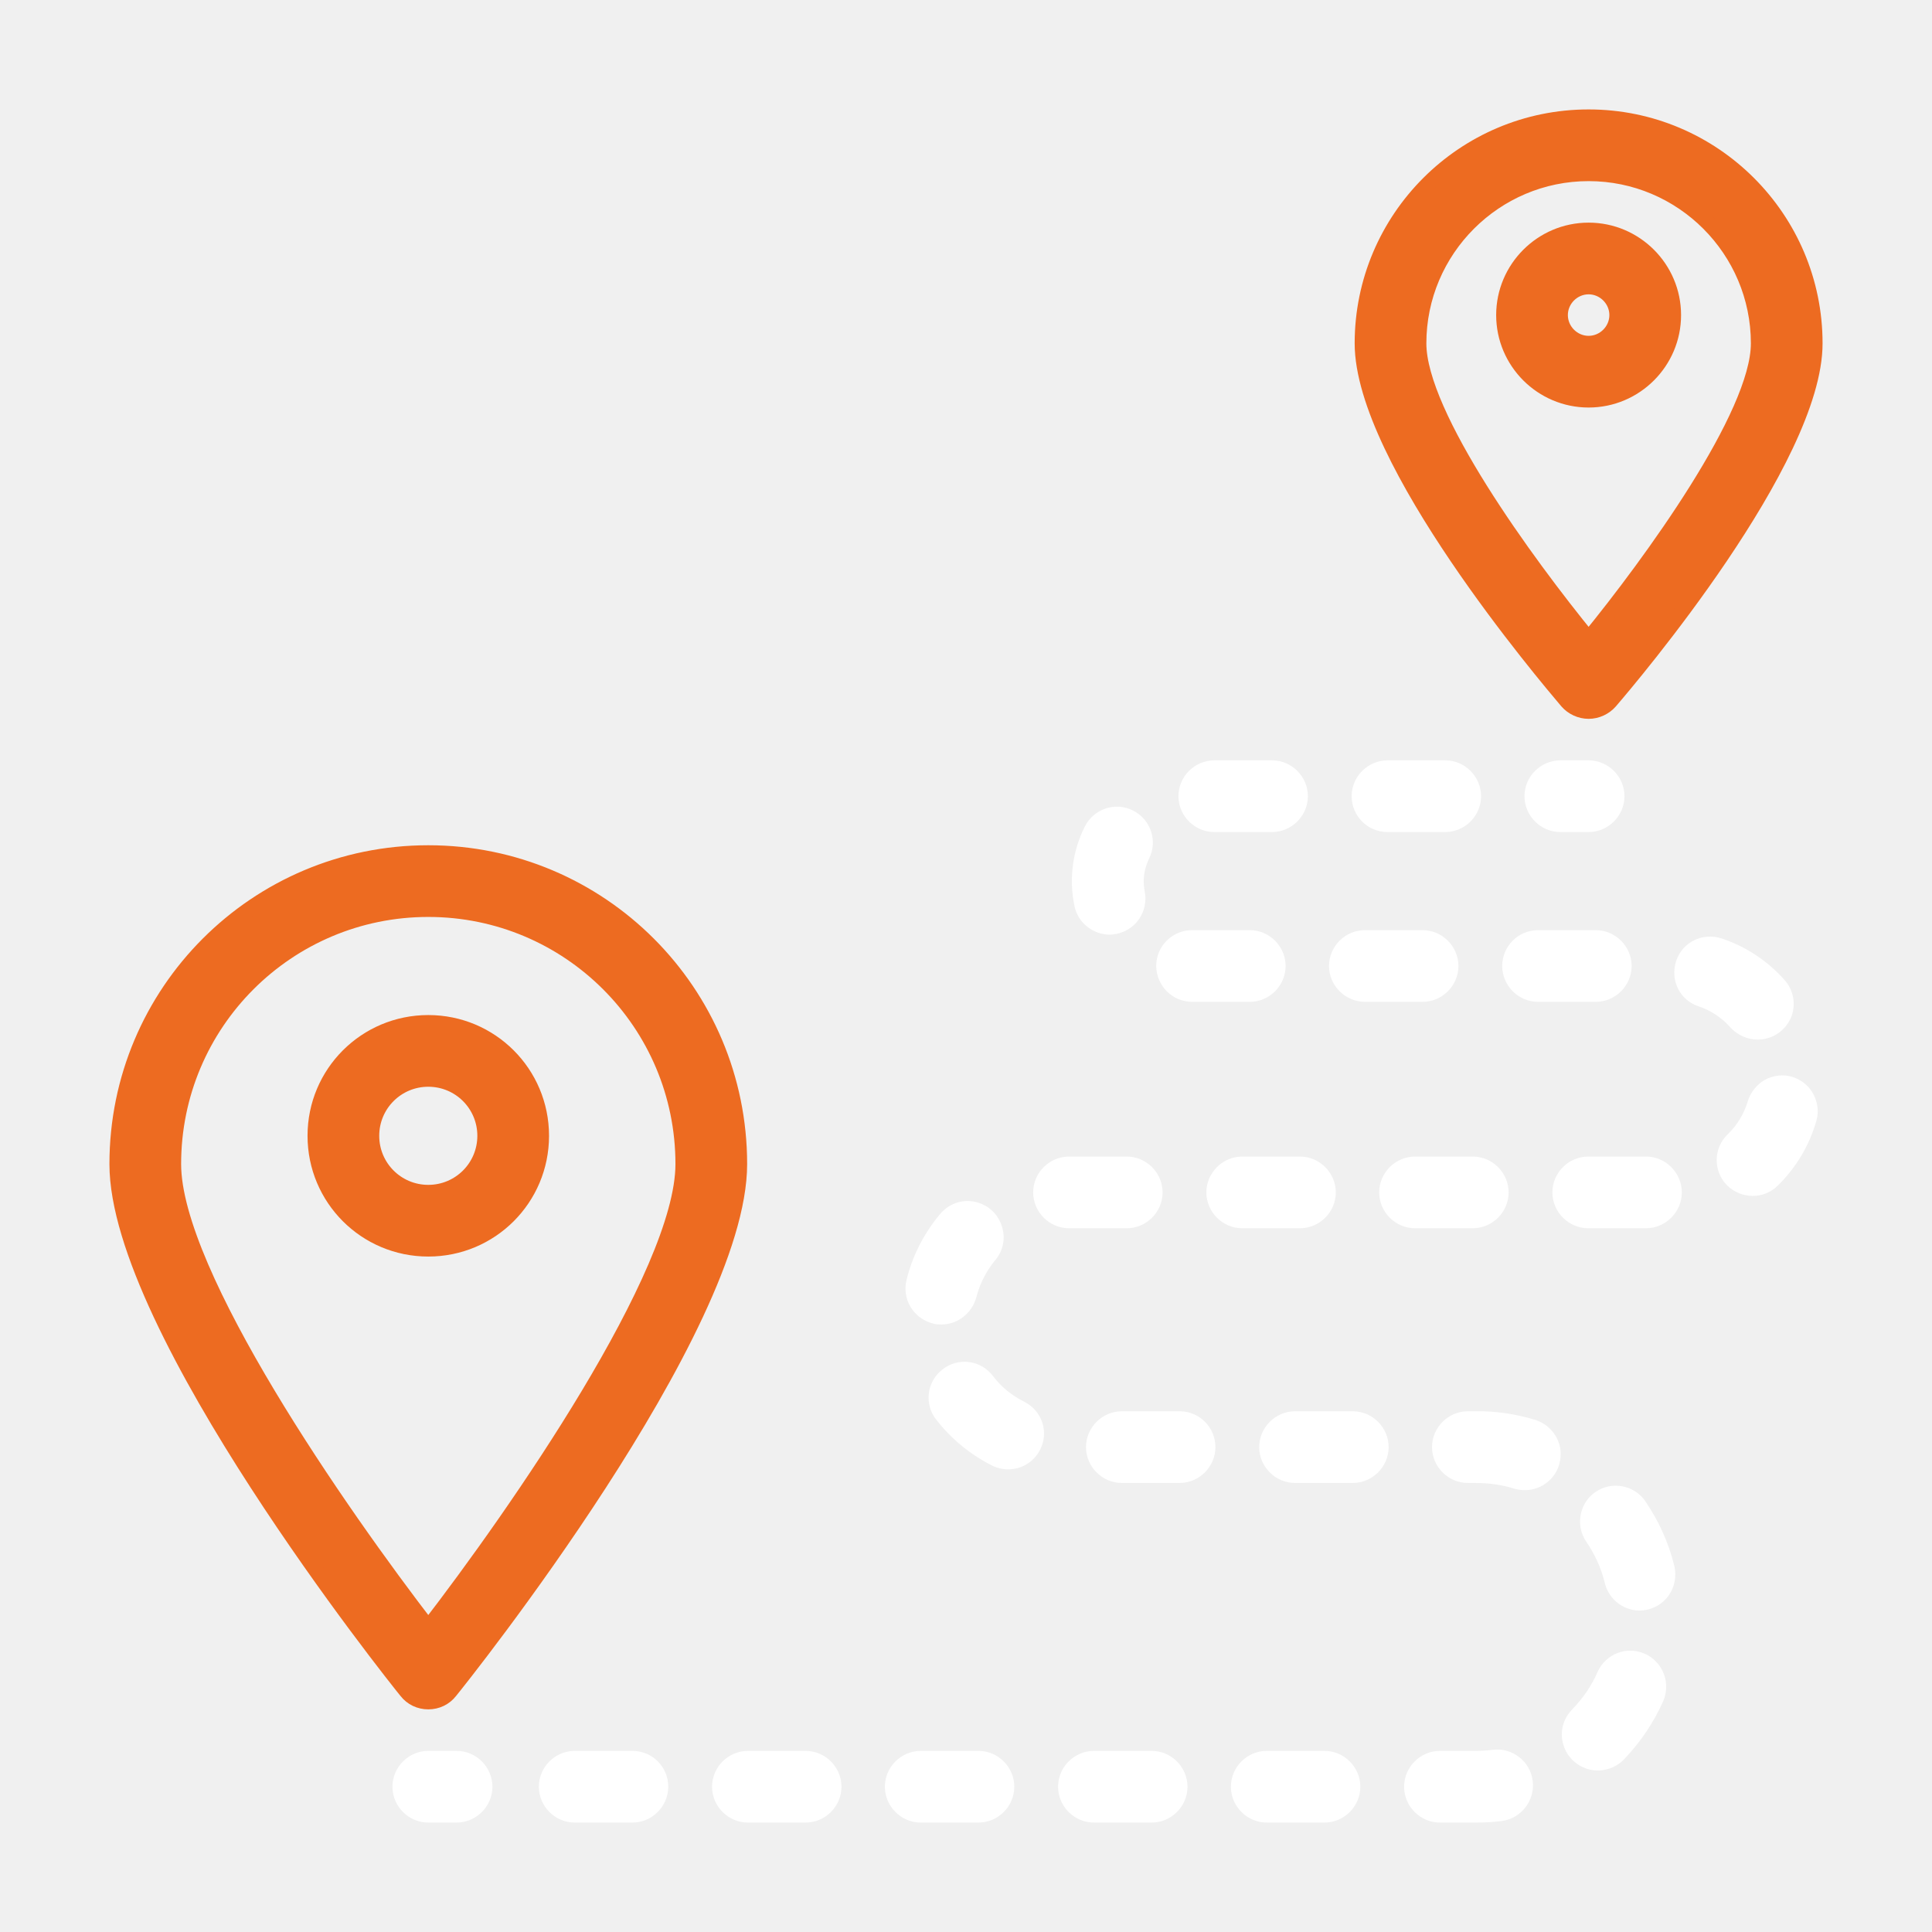
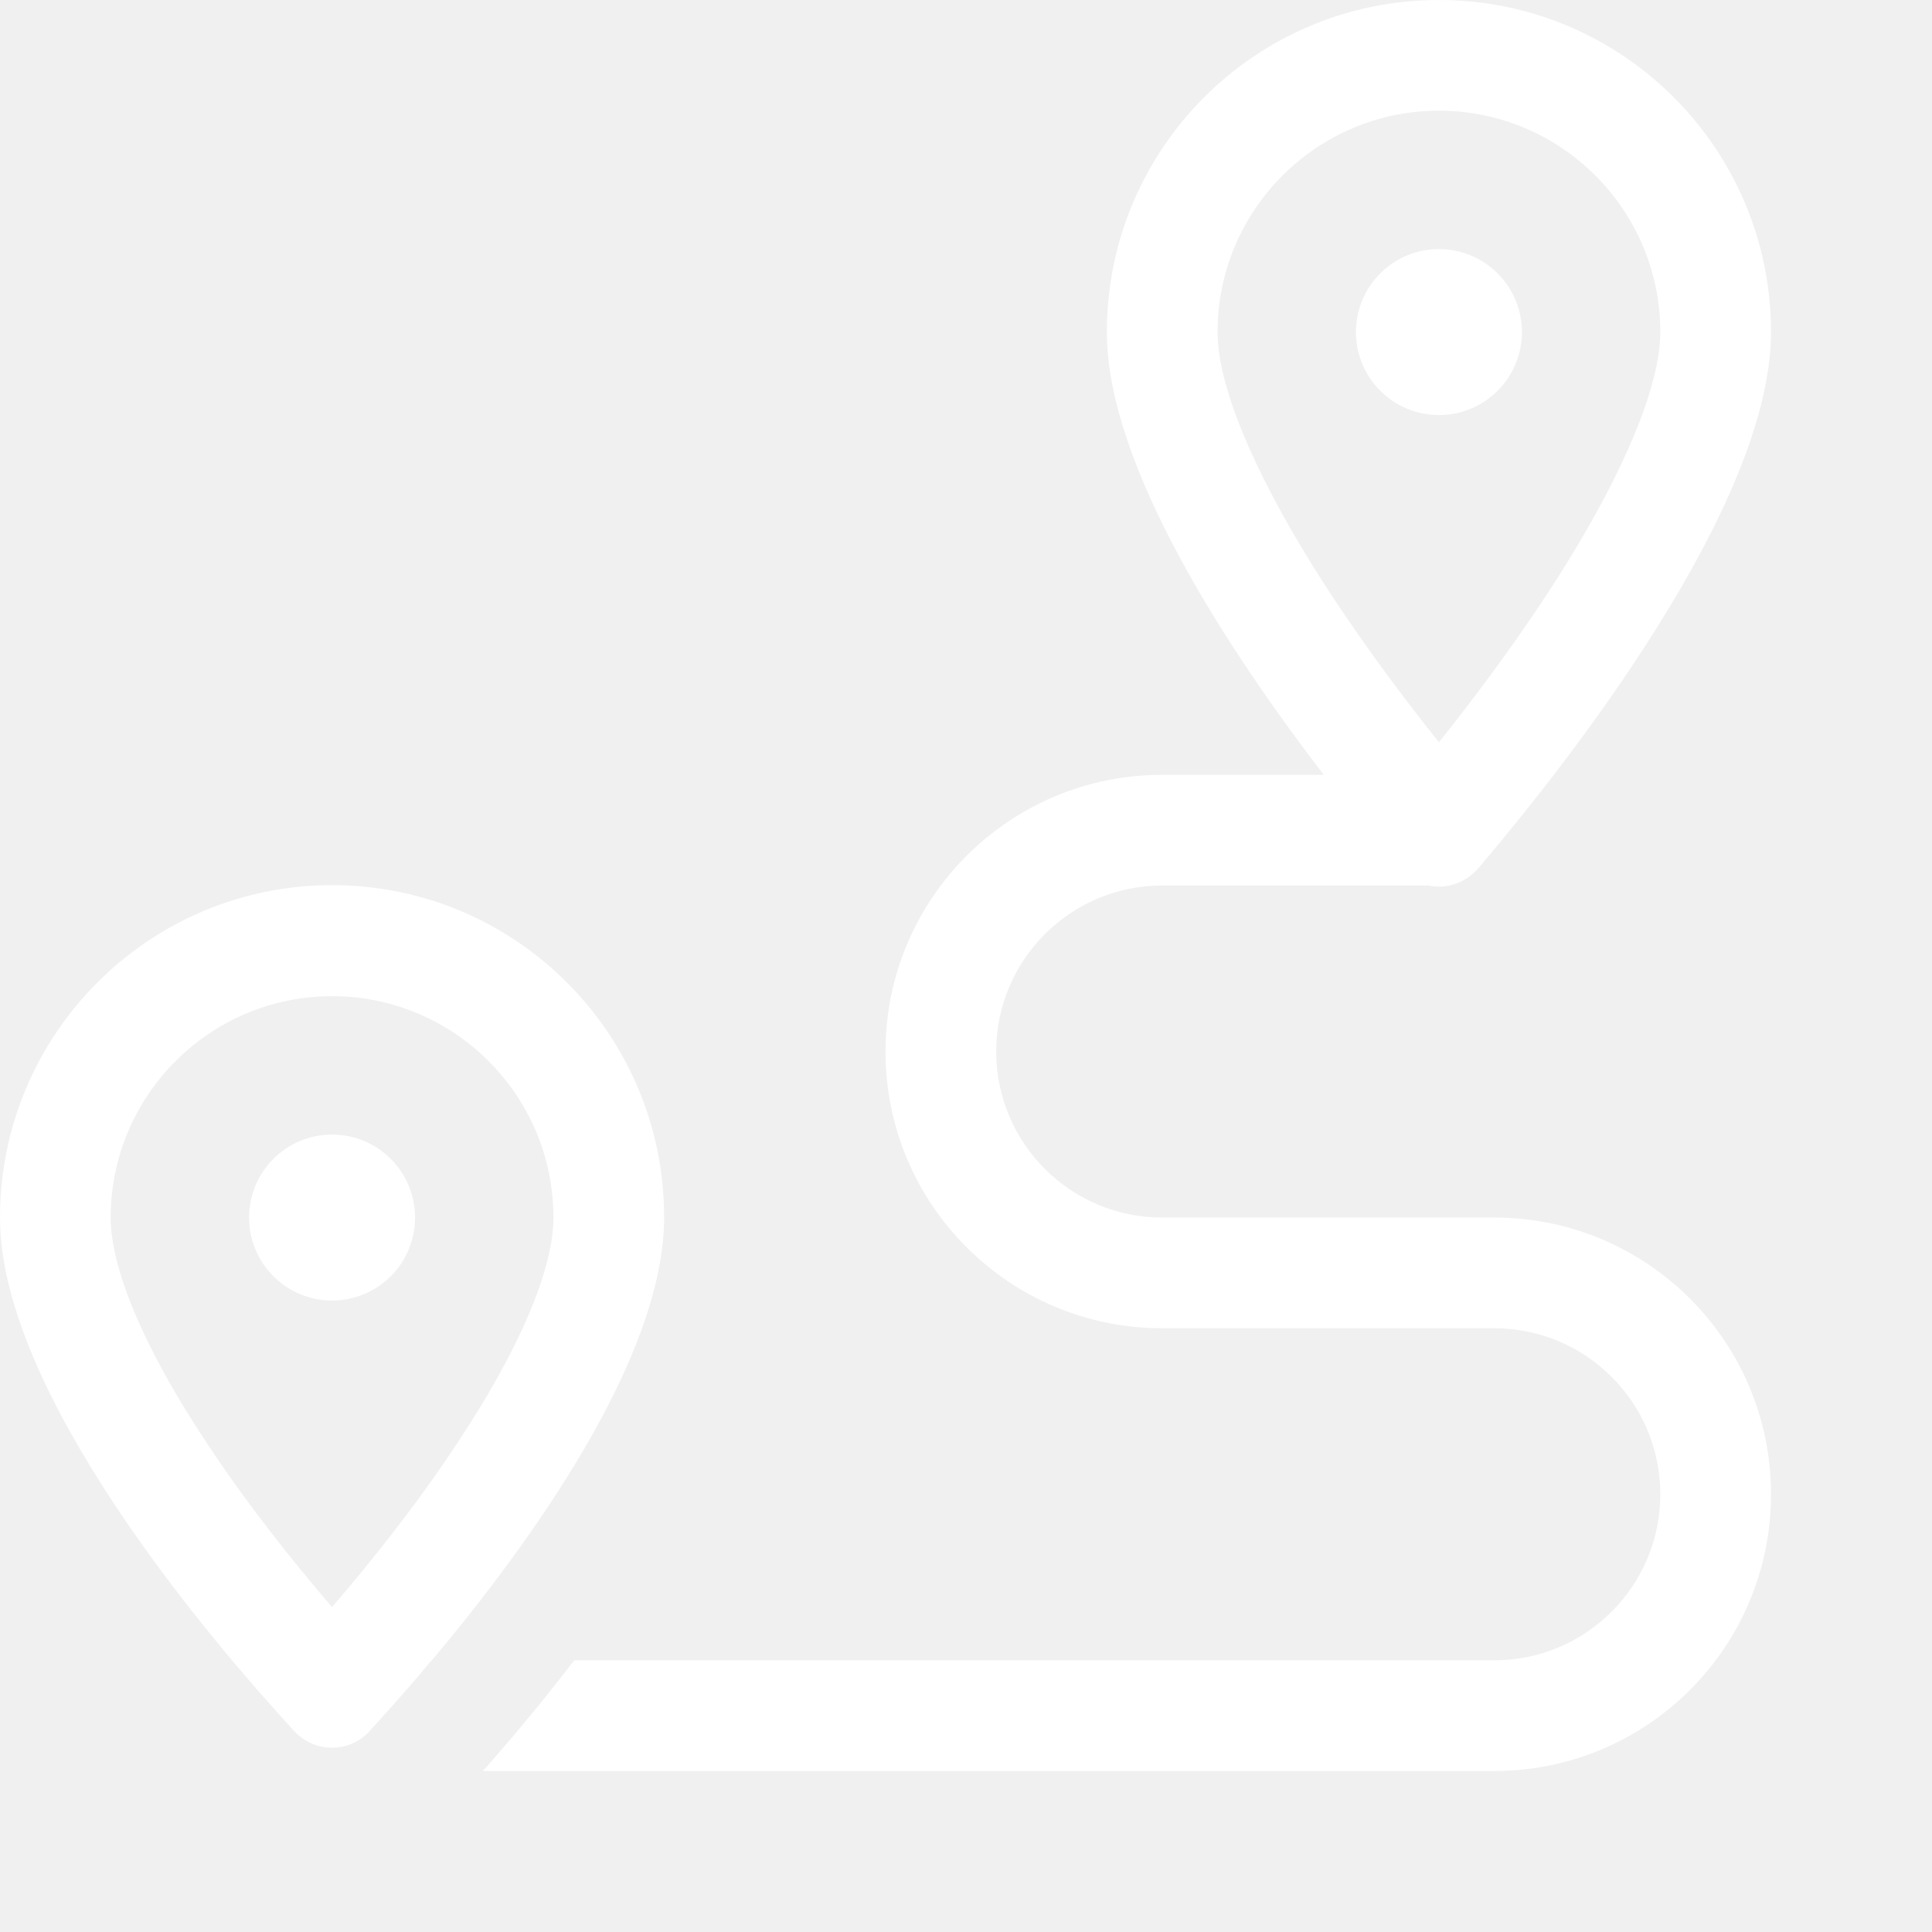
- <svg xmlns="http://www.w3.org/2000/svg" version="1.1" id="Layer_1" x="0px" y="0px" viewBox="0 0 512 512" style="enable-background:new 0 0 512 512;" xml:space="preserve">
-   <defs id="defs960" />
-   <g id="g955">
-     <path d="M113.5,451c2.3,0,4.4-1,5.8-2.8c3.2-3.9,76.7-96.1,76.7-139.7c0-45.6-36.9-82.5-82.5-82.5S31,262.9,31,308.5   c0,43.6,73.5,135.8,76.7,139.7C109.1,450,111.2,451,113.5,451z M113.5,241c37.3,0,67.5,30.2,67.5,67.5c0,29.1-44.3,92.7-67.5,122.8   C90.3,401.2,46,337.6,46,308.5C46,271.2,76.2,241,113.5,241z" id="path893" style="fill:#ed6b21;fill-opacity:1;stroke:#ed6b21;stroke-opacity:1;stroke-width:4;stroke-miterlimit:4;stroke-dasharray:none" />
-     <path d="M143.5,301c0-16.6-13.4-30-30-30s-30,13.4-30,30s13.4,30,30,30S143.5,317.6,143.5,301z M98.5,301c0-8.3,6.7-15,15-15   s15,6.7,15,15s-6.7,15-15,15S98.5,309.3,98.5,301z" id="path895" style="fill:#ed6b21;fill-opacity:1;stroke:#ed6b21;stroke-opacity:1;stroke-width:4;stroke-miterlimit:4;stroke-dasharray:none" />
-     <path d="M421,188.5c2.2,0,4.3-1,5.7-2.6c5.6-6.5,54.3-64,54.3-94.9c0-33.1-26.9-60-60-60s-60,26.9-60,60   c0,30.9,48.8,88.4,54.3,94.9C416.7,187.5,418.8,188.5,421,188.5z M421,46c24.8,0,45,20.2,45,45c0,19-28.6,58.2-45,78.3   c-16.4-20.1-45-59.2-45-78.3C376,66.2,396.2,46,421,46z" id="path897" style="fill:#ed6b21;fill-opacity:1;stroke:#ed6b21;stroke-opacity:1;stroke-width:4;stroke-miterlimit:4;stroke-dasharray:none" />
-     <path d="M443.5,83.5c0-12.4-10.1-22.5-22.5-22.5s-22.5,10.1-22.5,22.5S408.6,106,421,106S443.5,95.9,443.5,83.5z M413.5,83.5   c0-4.1,3.4-7.5,7.5-7.5s7.5,3.4,7.5,7.5S425.1,91,421,91S413.5,87.6,413.5,83.5z" id="path899" style="fill:#ed6b21;fill-opacity:1;stroke:#ed6b21;stroke-opacity:1;stroke-width:4;stroke-miterlimit:4;stroke-dasharray:none" />
-     <path d="M413.5,218.5h7.5c4.1,0,7.5-3.4,7.5-7.5s-3.4-7.5-7.5-7.5h-7.5c-4.1,0-7.5,3.4-7.5,7.5S409.4,218.5,413.5,218.5z" id="path901" style="fill:#ffffff;fill-opacity:1;stroke:#ffffff;stroke-opacity:1;stroke-width:4;stroke-miterlimit:4;stroke-dasharray:none" />
-     <path d="M316,263.5h15.2c4.1,0,7.5-3.4,7.5-7.5s-3.4-7.5-7.5-7.5h-15.3c-2,0-3.9,0.8-5.3,2.2s-2.2,3.3-2.2,5.3   C308.5,260.2,311.8,263.5,316,263.5z" id="path903" style="fill:#ffffff;fill-opacity:1;stroke:#ffffff;stroke-opacity:1;stroke-width:4;stroke-miterlimit:4;stroke-dasharray:none" />
-     <path d="M400.1,256c0,4.1,3.4,7.5,7.5,7.5h15.3c4.1,0,7.5-3.4,7.5-7.5s-3.4-7.5-7.5-7.5h-15.3C403.4,248.5,400.1,251.9,400.1,256z" id="path905" style="fill:#ffffff;fill-opacity:1;stroke:#ffffff;stroke-opacity:1;stroke-width:4;stroke-miterlimit:4;stroke-dasharray:none" />
-     <path d="M367.7,218.5h15.3c4.1,0,7.5-3.4,7.5-7.5s-3.4-7.5-7.5-7.5h-15.3c-4.1,0-7.5,3.4-7.5,7.5S363.5,218.5,367.7,218.5z" id="path907" style="fill:#ffffff;fill-opacity:1;stroke:#ffffff;stroke-opacity:1;stroke-width:4;stroke-miterlimit:4;stroke-dasharray:none" />
-     <path d="M167.6,466h-15.3c-4.1,0-7.5,3.4-7.5,7.5s3.4,7.5,7.5,7.5h15.3c4.1,0,7.5-3.4,7.5-7.5S171.8,466,167.6,466z" id="path909" style="fill:#ffffff;fill-opacity:1;stroke:#ffffff;stroke-opacity:1;stroke-width:4;stroke-miterlimit:4;stroke-dasharray:none" />
-     <path d="M294,245.7c0.5,0,1-0.1,1.6-0.2c4.1-0.9,6.6-4.8,5.8-8.9c-0.2-1-0.3-2.1-0.3-3.1c0-2.4,0.6-4.7,1.6-6.8   c1.9-3.7,0.4-8.2-3.3-10.1c-3.7-1.9-8.2-0.4-10.1,3.3c-3.1,6.1-4,13.1-2.6,19.8C287.4,243.1,290.4,245.6,294,245.7z" id="path911" style="fill:#ffffff;fill-opacity:1;stroke:#ffffff;stroke-opacity:1;stroke-width:4;stroke-miterlimit:4;stroke-dasharray:none" />
-     <path d="M361.8,263.5H377c4.1,0,7.5-3.4,7.5-7.5s-3.4-7.5-7.5-7.5h-15.3c-4.1,0-7.5,3.4-7.5,7.5S357.6,263.5,361.8,263.5z" id="path913" style="fill:#ffffff;fill-opacity:1;stroke:#ffffff;stroke-opacity:1;stroke-width:4;stroke-miterlimit:4;stroke-dasharray:none" />
-     <path d="M321.8,218.5h15.3c4.1,0,7.5-3.4,7.5-7.5s-3.4-7.5-7.5-7.5h-15.3c-4.1,0-7.5,3.4-7.5,7.5S317.7,218.5,321.8,218.5z" id="path915" style="fill:#ffffff;fill-opacity:1;stroke:#ffffff;stroke-opacity:1;stroke-width:4;stroke-miterlimit:4;stroke-dasharray:none" />
-     <path d="M247.7,348.8c0.6,0.2,1.2,0.2,1.8,0.2c3.4,0,6.4-2.4,7.3-5.7c1-3.9,2.8-7.4,5.3-10.5c1.8-2,2.4-4.9,1.4-7.5   c-0.9-2.6-3.1-4.4-5.8-4.9c-2.7-0.5-5.4,0.6-7.1,2.7c-4,4.8-6.9,10.4-8.4,16.5c-0.5,1.9-0.2,4,0.8,5.7   C244.1,347.1,245.8,348.3,247.7,348.8z" id="path917" style="fill:#ffffff;fill-opacity:1;stroke:#ffffff;stroke-opacity:1;stroke-width:4;stroke-miterlimit:4;stroke-dasharray:none" />
-     <path d="M395.9,465.7c-1.6,0.2-3.2,0.3-4.9,0.3h-9.4c-4.1,0-7.5,3.4-7.5,7.5s3.4,7.5,7.5,7.5h9.4c2.3,0,4.5-0.1,6.7-0.4   c4.1-0.5,7-4.3,6.5-8.4C403.7,468.1,399.9,465.2,395.9,465.7L395.9,465.7z" id="path919" style="fill:#ffffff;fill-opacity:1;stroke:#ffffff;stroke-opacity:1;stroke-width:4;stroke-miterlimit:4;stroke-dasharray:none" />
-     <path d="M406.3,378.2c-5-1.5-10.1-2.3-15.3-2.2h-2c-4.1,0-7.5,3.4-7.5,7.5s3.4,7.5,7.5,7.5h2c3.7,0,7.4,0.5,10.9,1.6   c0.7,0.2,1.4,0.3,2.2,0.3c3.7,0,6.9-2.7,7.4-6.4C412.1,382.9,409.9,379.4,406.3,378.2L406.3,378.2z" id="path921" style="fill:#ffffff;fill-opacity:1;stroke:#ffffff;stroke-opacity:1;stroke-width:4;stroke-miterlimit:4;stroke-dasharray:none" />
-     <path d="M390.3,323.5c4.1,0,7.5-3.4,7.5-7.5s-3.4-7.5-7.5-7.5H375c-4.1,0-7.5,3.4-7.5,7.5s3.4,7.5,7.5,7.5H390.3z" id="path923" style="fill:#ffffff;fill-opacity:1;stroke:#ffffff;stroke-opacity:1;stroke-width:4;stroke-miterlimit:4;stroke-dasharray:none" />
-     <path d="M435.1,440.1c-3.8-1.7-8.2,0-9.9,3.8c-1.7,3.9-4.1,7.4-7.1,10.5c-1.9,1.9-2.7,4.7-1.9,7.3c0.7,2.6,2.8,4.6,5.5,5.3   c2.6,0.6,5.4-0.2,7.3-2.2c4.1-4.3,7.5-9.3,9.9-14.7C440.6,446.3,438.9,441.8,435.1,440.1z" id="path925" style="fill:#ffffff;fill-opacity:1;stroke:#ffffff;stroke-opacity:1;stroke-width:4;stroke-miterlimit:4;stroke-dasharray:none" />
-     <path d="M474.4,287.3c-1.9-0.6-4-0.3-5.7,0.6c-1.7,1-3,2.6-3.6,4.5c-1.1,3.7-3.1,7-5.9,9.7c-3,2.9-3,7.7-0.1,10.6s7.7,3,10.6,0.1   c4.6-4.5,7.9-10,9.7-16.2c0.6-1.9,0.3-4-0.6-5.7C477.9,289.2,476.3,287.9,474.4,287.3z" id="path927" style="fill:#ffffff;fill-opacity:1;stroke:#ffffff;stroke-opacity:1;stroke-width:4;stroke-miterlimit:4;stroke-dasharray:none" />
-     <path d="M465.8,273.5c3,0,5.6-1.7,6.9-4.4c1.2-2.7,0.7-5.9-1.3-8.1c-4.3-4.8-9.7-8.4-15.8-10.4c-3.9-1.3-8.2,0.7-9.5,4.7   s0.7,8.2,4.7,9.5c3.6,1.2,6.9,3.4,9.4,6.3C461.7,272.6,463.7,273.5,465.8,273.5z" id="path929" style="fill:#ffffff;fill-opacity:1;stroke:#ffffff;stroke-opacity:1;stroke-width:4;stroke-miterlimit:4;stroke-dasharray:none" />
-     <path d="M358.5,376h-15.3c-4.1,0-7.5,3.4-7.5,7.5s3.4,7.5,7.5,7.5h15.3c4.1,0,7.5-3.4,7.5-7.5S362.6,376,358.5,376z" id="path931" style="fill:#ffffff;fill-opacity:1;stroke:#ffffff;stroke-opacity:1;stroke-width:4;stroke-miterlimit:4;stroke-dasharray:none" />
-     <path d="M436.2,308.5h-15.3c-4.1,0-7.5,3.4-7.5,7.5s3.4,7.5,7.5,7.5h15.3c4.1,0,7.5-3.4,7.5-7.5S440.3,308.5,436.2,308.5z" id="path933" style="fill:#ffffff;fill-opacity:1;stroke:#ffffff;stroke-opacity:1;stroke-width:4;stroke-miterlimit:4;stroke-dasharray:none" />
-     <path d="M213.5,466h-15.3c-4.1,0-7.5,3.4-7.5,7.5s3.4,7.5,7.5,7.5h15.3c4.1,0,7.5-3.4,7.5-7.5S217.6,466,213.5,466z" id="path935" style="fill:#ffffff;fill-opacity:1;stroke:#ffffff;stroke-opacity:1;stroke-width:4;stroke-miterlimit:4;stroke-dasharray:none" />
-     <path d="M434.4,399c-2.3-3.4-7-4.3-10.4-2c-3.4,2.3-4.3,7-2,10.4c2.4,3.5,4.2,7.4,5.2,11.5c0.6,2.7,2.6,4.8,5.2,5.6   c2.6,0.8,5.5,0,7.4-1.9c1.9-1.9,2.6-4.8,1.9-7.4C440.3,409.5,437.8,404,434.4,399z" id="path937" style="fill:#ffffff;fill-opacity:1;stroke:#ffffff;stroke-opacity:1;stroke-width:4;stroke-miterlimit:4;stroke-dasharray:none" />
-     <path d="M270.6,373.3c-3.6-1.8-6.7-4.3-9.1-7.5c-2.5-3.3-7.3-3.9-10.5-1.3c-3.3,2.5-3.9,7.3-1.3,10.5c3.8,4.9,8.7,8.9,14.3,11.7   c3.7,1.7,8.1,0.2,9.9-3.5C275.7,379.6,274.3,375.2,270.6,373.3z" id="path939" style="fill:#ffffff;fill-opacity:1;stroke:#ffffff;stroke-opacity:1;stroke-width:4;stroke-miterlimit:4;stroke-dasharray:none" />
-     <path d="M259.3,466H244c-4.1,0-7.5,3.4-7.5,7.5s3.4,7.5,7.5,7.5h15.3c4.1,0,7.5-3.4,7.5-7.5S263.4,466,259.3,466z" id="path941" style="fill:#ffffff;fill-opacity:1;stroke:#ffffff;stroke-opacity:1;stroke-width:4;stroke-miterlimit:4;stroke-dasharray:none" />
-     <path d="M351,466h-15.3c-4.1,0-7.5,3.4-7.5,7.5s3.4,7.5,7.5,7.5H351c4.1,0,7.5-3.4,7.5-7.5S355.1,466,351,466z" id="path943" style="fill:#ffffff;fill-opacity:1;stroke:#ffffff;stroke-opacity:1;stroke-width:4;stroke-miterlimit:4;stroke-dasharray:none" />
-     <path d="M298.6,323.5c4.1,0,7.5-3.4,7.5-7.5s-3.4-7.5-7.5-7.5h-15.3c-4.1,0-7.5,3.4-7.5,7.5s3.4,7.5,7.5,7.5H298.6z" id="path945" style="fill:#ffffff;fill-opacity:1;stroke:#ffffff;stroke-opacity:1;stroke-width:4;stroke-miterlimit:4;stroke-dasharray:none" />
-     <path d="M344.5,323.5c4.1,0,7.5-3.4,7.5-7.5s-3.4-7.5-7.5-7.5h-15.3c-4.1,0-7.5,3.4-7.5,7.5s3.4,7.5,7.5,7.5H344.5z" id="path947" style="fill:#ffffff;fill-opacity:1;stroke:#ffffff;stroke-opacity:1;stroke-width:4;stroke-miterlimit:4;stroke-dasharray:none" />
-     <path d="M312.6,376h-15.3c-4.1,0-7.5,3.4-7.5,7.5s3.4,7.5,7.5,7.5h15.3c4.1,0,7.5-3.4,7.5-7.5S316.8,376,312.6,376z" id="path949" style="fill:#ffffff;fill-opacity:1;stroke:#ffffff;stroke-opacity:1;stroke-width:4;stroke-miterlimit:4;stroke-dasharray:none" />
-     <path d="M305.2,466h-15.3c-4.1,0-7.5,3.4-7.5,7.5s3.4,7.5,7.5,7.5h15.3c4.1,0,7.5-3.4,7.5-7.5S309.3,466,305.2,466z" id="path951" style="fill:#ffffff;fill-opacity:1;stroke:#ffffff;stroke-opacity:1;stroke-width:4;stroke-miterlimit:4;stroke-dasharray:none" />
-     <path d="M121,466h-7.5c-4.1,0-7.5,3.4-7.5,7.5s3.4,7.5,7.5,7.5h7.5c4.1,0,7.5-3.4,7.5-7.5S125.1,466,121,466z" id="path953" style="fill:#ffffff;fill-opacity:1;stroke:#ffffff;stroke-opacity:1;stroke-width:4;stroke-miterlimit:4;stroke-dasharray:none" />
-   </g>
+ <svg xmlns="http://www.w3.org/2000/svg" width="48" height="48" viewBox="0 0 48 48" fill="none">
+   <path d="M38.852 14.111C37.847 15.718 36.704 17.248 35.75 18.442C34.796 17.248 33.653 15.718 32.648 14.111C31.118 11.662 30.25 9.565 30.25 8.25C30.25 5.216 32.716 2.75 35.75 2.75C38.784 2.75 41.25 5.216 41.25 8.25C41.25 9.556 40.382 11.662 38.852 14.111ZM36.73 21.57C38.913 19.001 44 12.564 44 8.25C44 3.695 40.305 0 35.75 0C31.195 0 27.5 3.695 27.5 8.25C27.5 11.576 30.508 16.148 32.888 19.25H28.875C25.077 19.25 22 22.327 22 26.125C22 29.923 25.077 33 28.875 33H37.125C39.402 33 41.25 34.848 41.25 37.125C41.25 39.402 39.402 41.25 37.125 41.25H14.266C13.458 42.307 12.667 43.244 11.997 44H37.125C40.923 44 44 40.923 44 37.125C44 33.327 40.923 30.25 37.125 30.25H28.875C26.598 30.25 24.75 28.402 24.75 26.125C24.75 23.848 26.598 22 28.875 22H35.484C35.922 22.095 36.403 21.948 36.73 21.57ZM11.361 35.853C10.355 37.383 9.204 38.818 8.25 39.927C7.296 38.818 6.145 37.383 5.139 35.853C3.601 33.541 2.75 31.539 2.75 30.25C2.75 27.216 5.216 24.75 8.25 24.75C11.284 24.75 13.75 27.216 13.75 30.25C13.75 31.539 12.899 33.541 11.361 35.853ZM10.708 41.276C13.14 38.388 16.5 33.756 16.5 30.241C16.5 25.687 12.805 21.991 8.25 21.991C3.695 21.991 0 25.695 0 30.25C0 34.59 5.139 40.648 7.305 43.003C7.82 43.562 8.68 43.562 9.187 43.003C9.453 42.711 9.771 42.359 10.123 41.955C10.312 41.74 10.502 41.516 10.699 41.276H10.708ZM37.812 8.25C37.812 7.703 37.595 7.178 37.208 6.792C36.822 6.405 36.297 6.188 35.75 6.188C35.203 6.188 34.678 6.405 34.292 6.792C33.905 7.178 33.688 7.703 33.688 8.25C33.688 8.797 33.905 9.322 34.292 9.708C34.678 10.095 35.203 10.312 35.75 10.312C36.297 10.312 36.822 10.095 37.208 9.708C37.595 9.322 37.812 8.797 37.812 8.25ZM8.25 32.312C8.797 32.312 9.322 32.095 9.708 31.708C10.095 31.322 10.312 30.797 10.312 30.25C10.312 29.703 10.095 29.178 9.708 28.792C9.322 28.405 8.797 28.188 8.25 28.188C7.703 28.188 7.178 28.405 6.792 28.792C6.405 29.178 6.188 29.703 6.188 30.25C6.188 30.797 6.405 31.322 6.792 31.708C7.178 32.095 7.703 32.312 8.25 32.312Z" fill="#FFFFFF" />
</svg>
